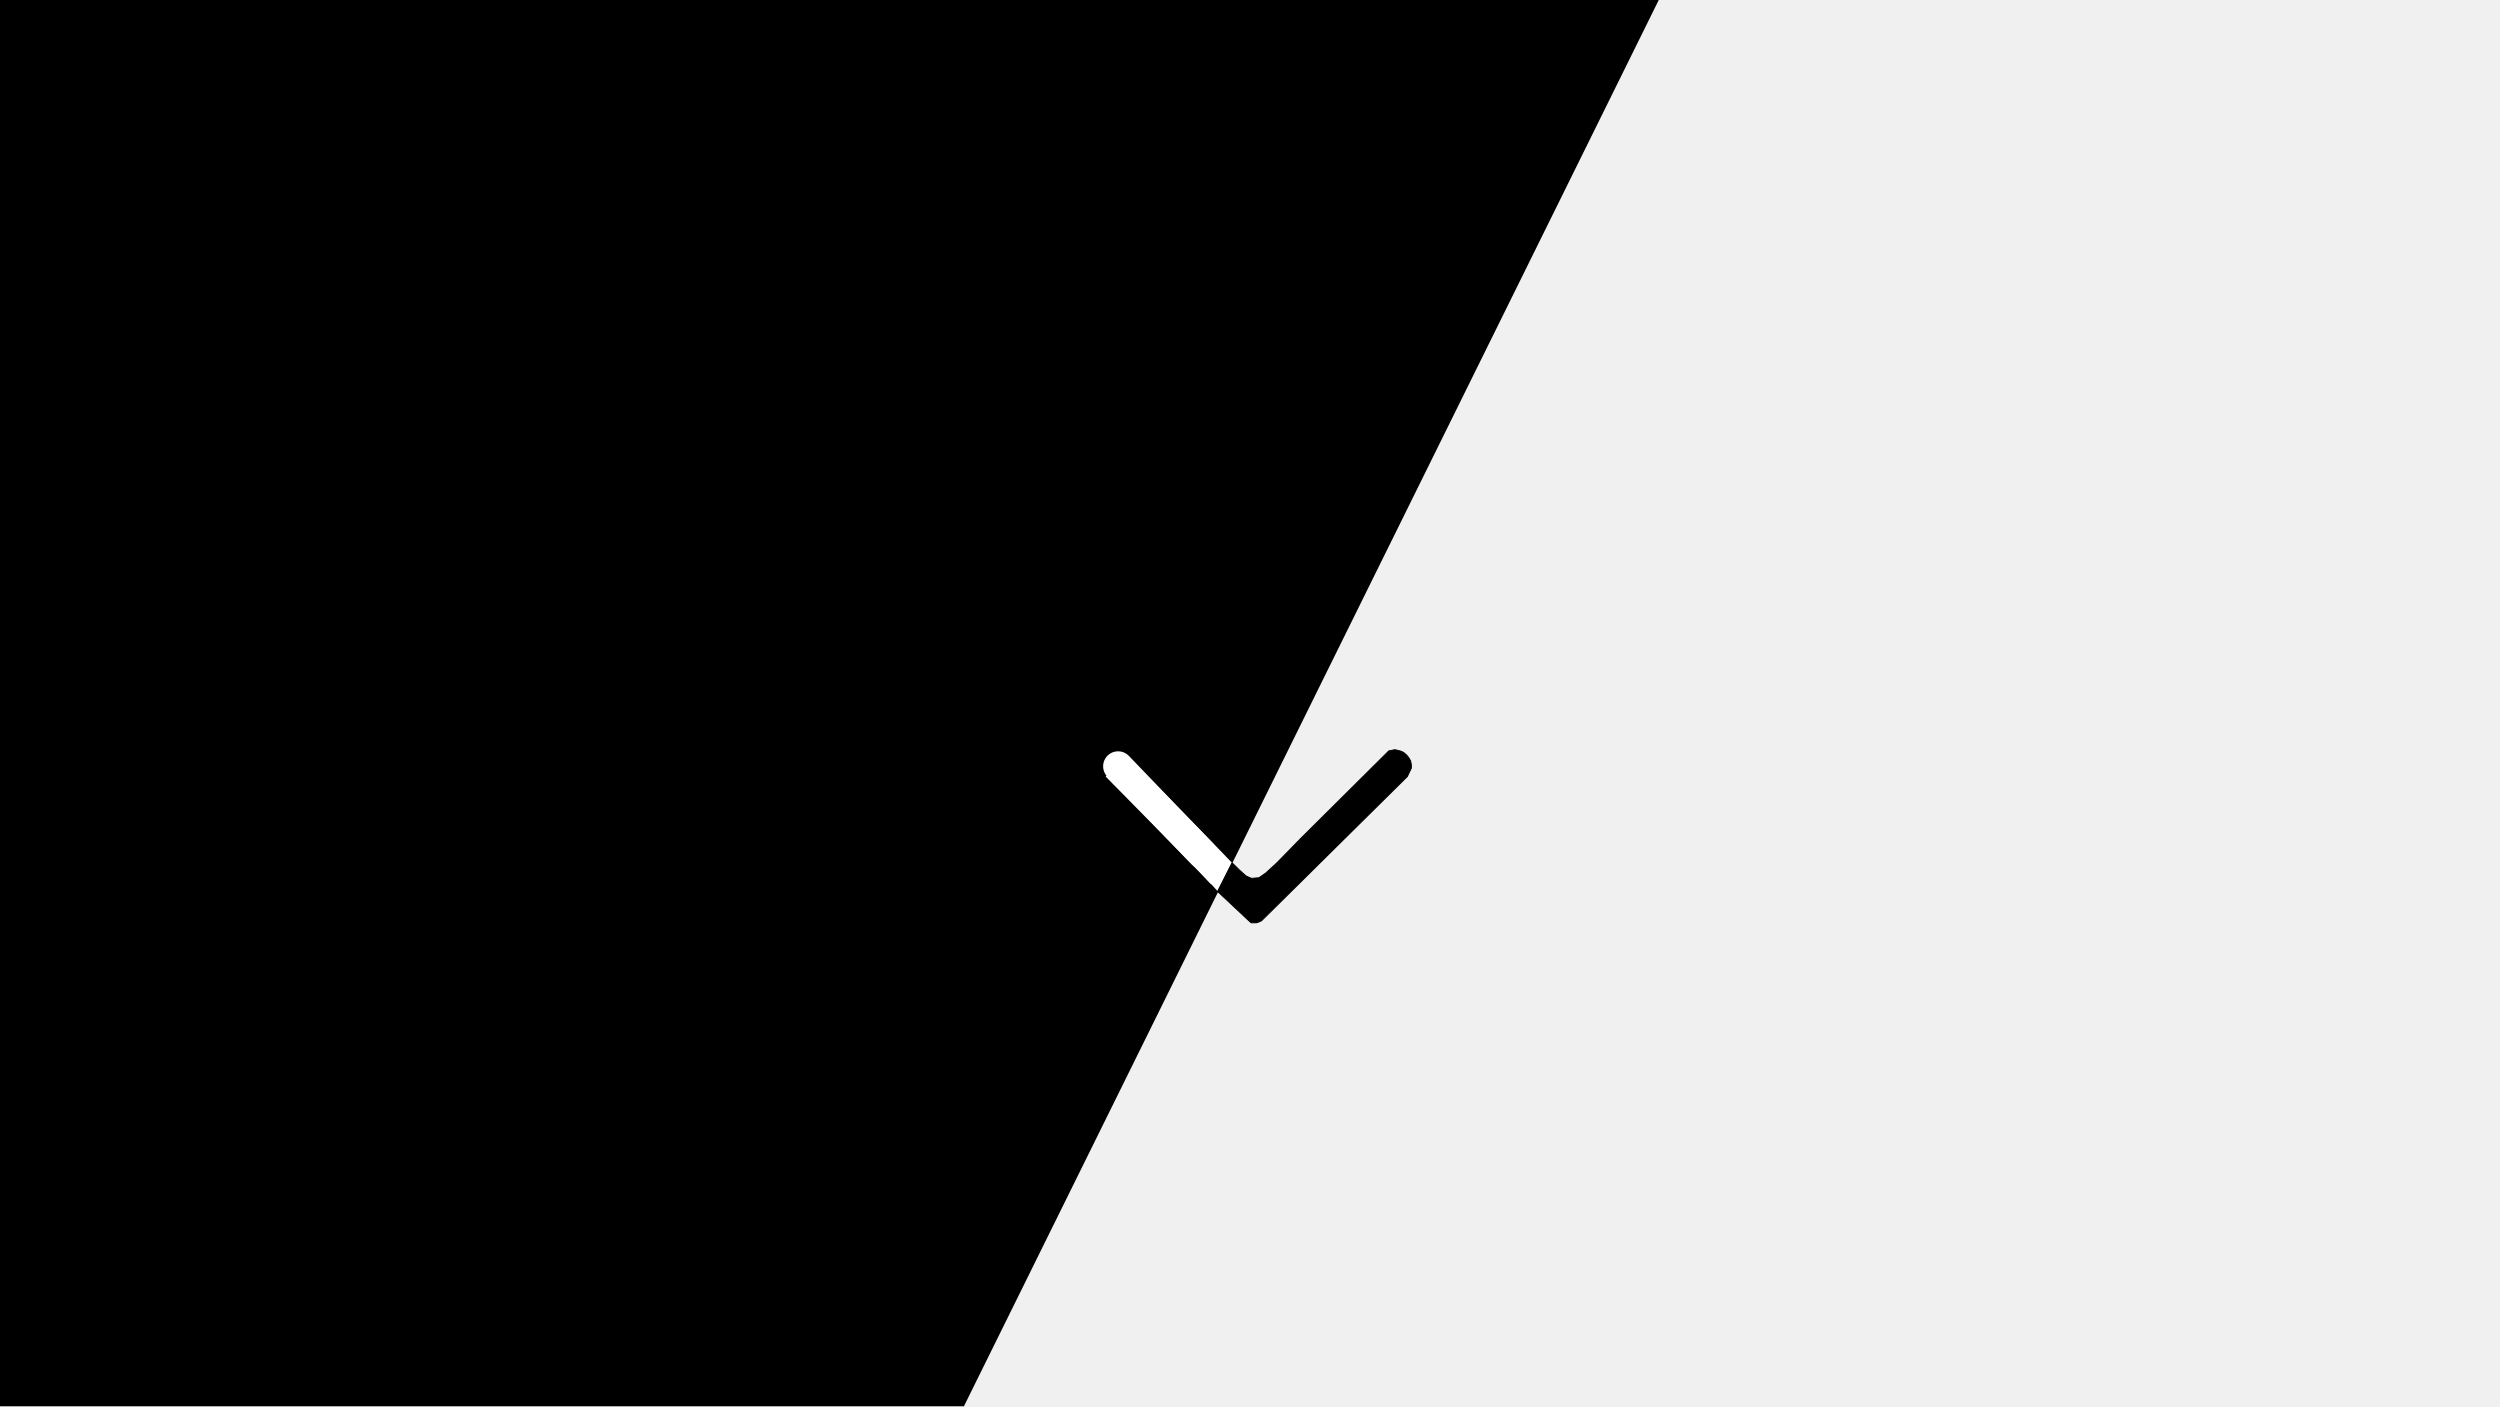
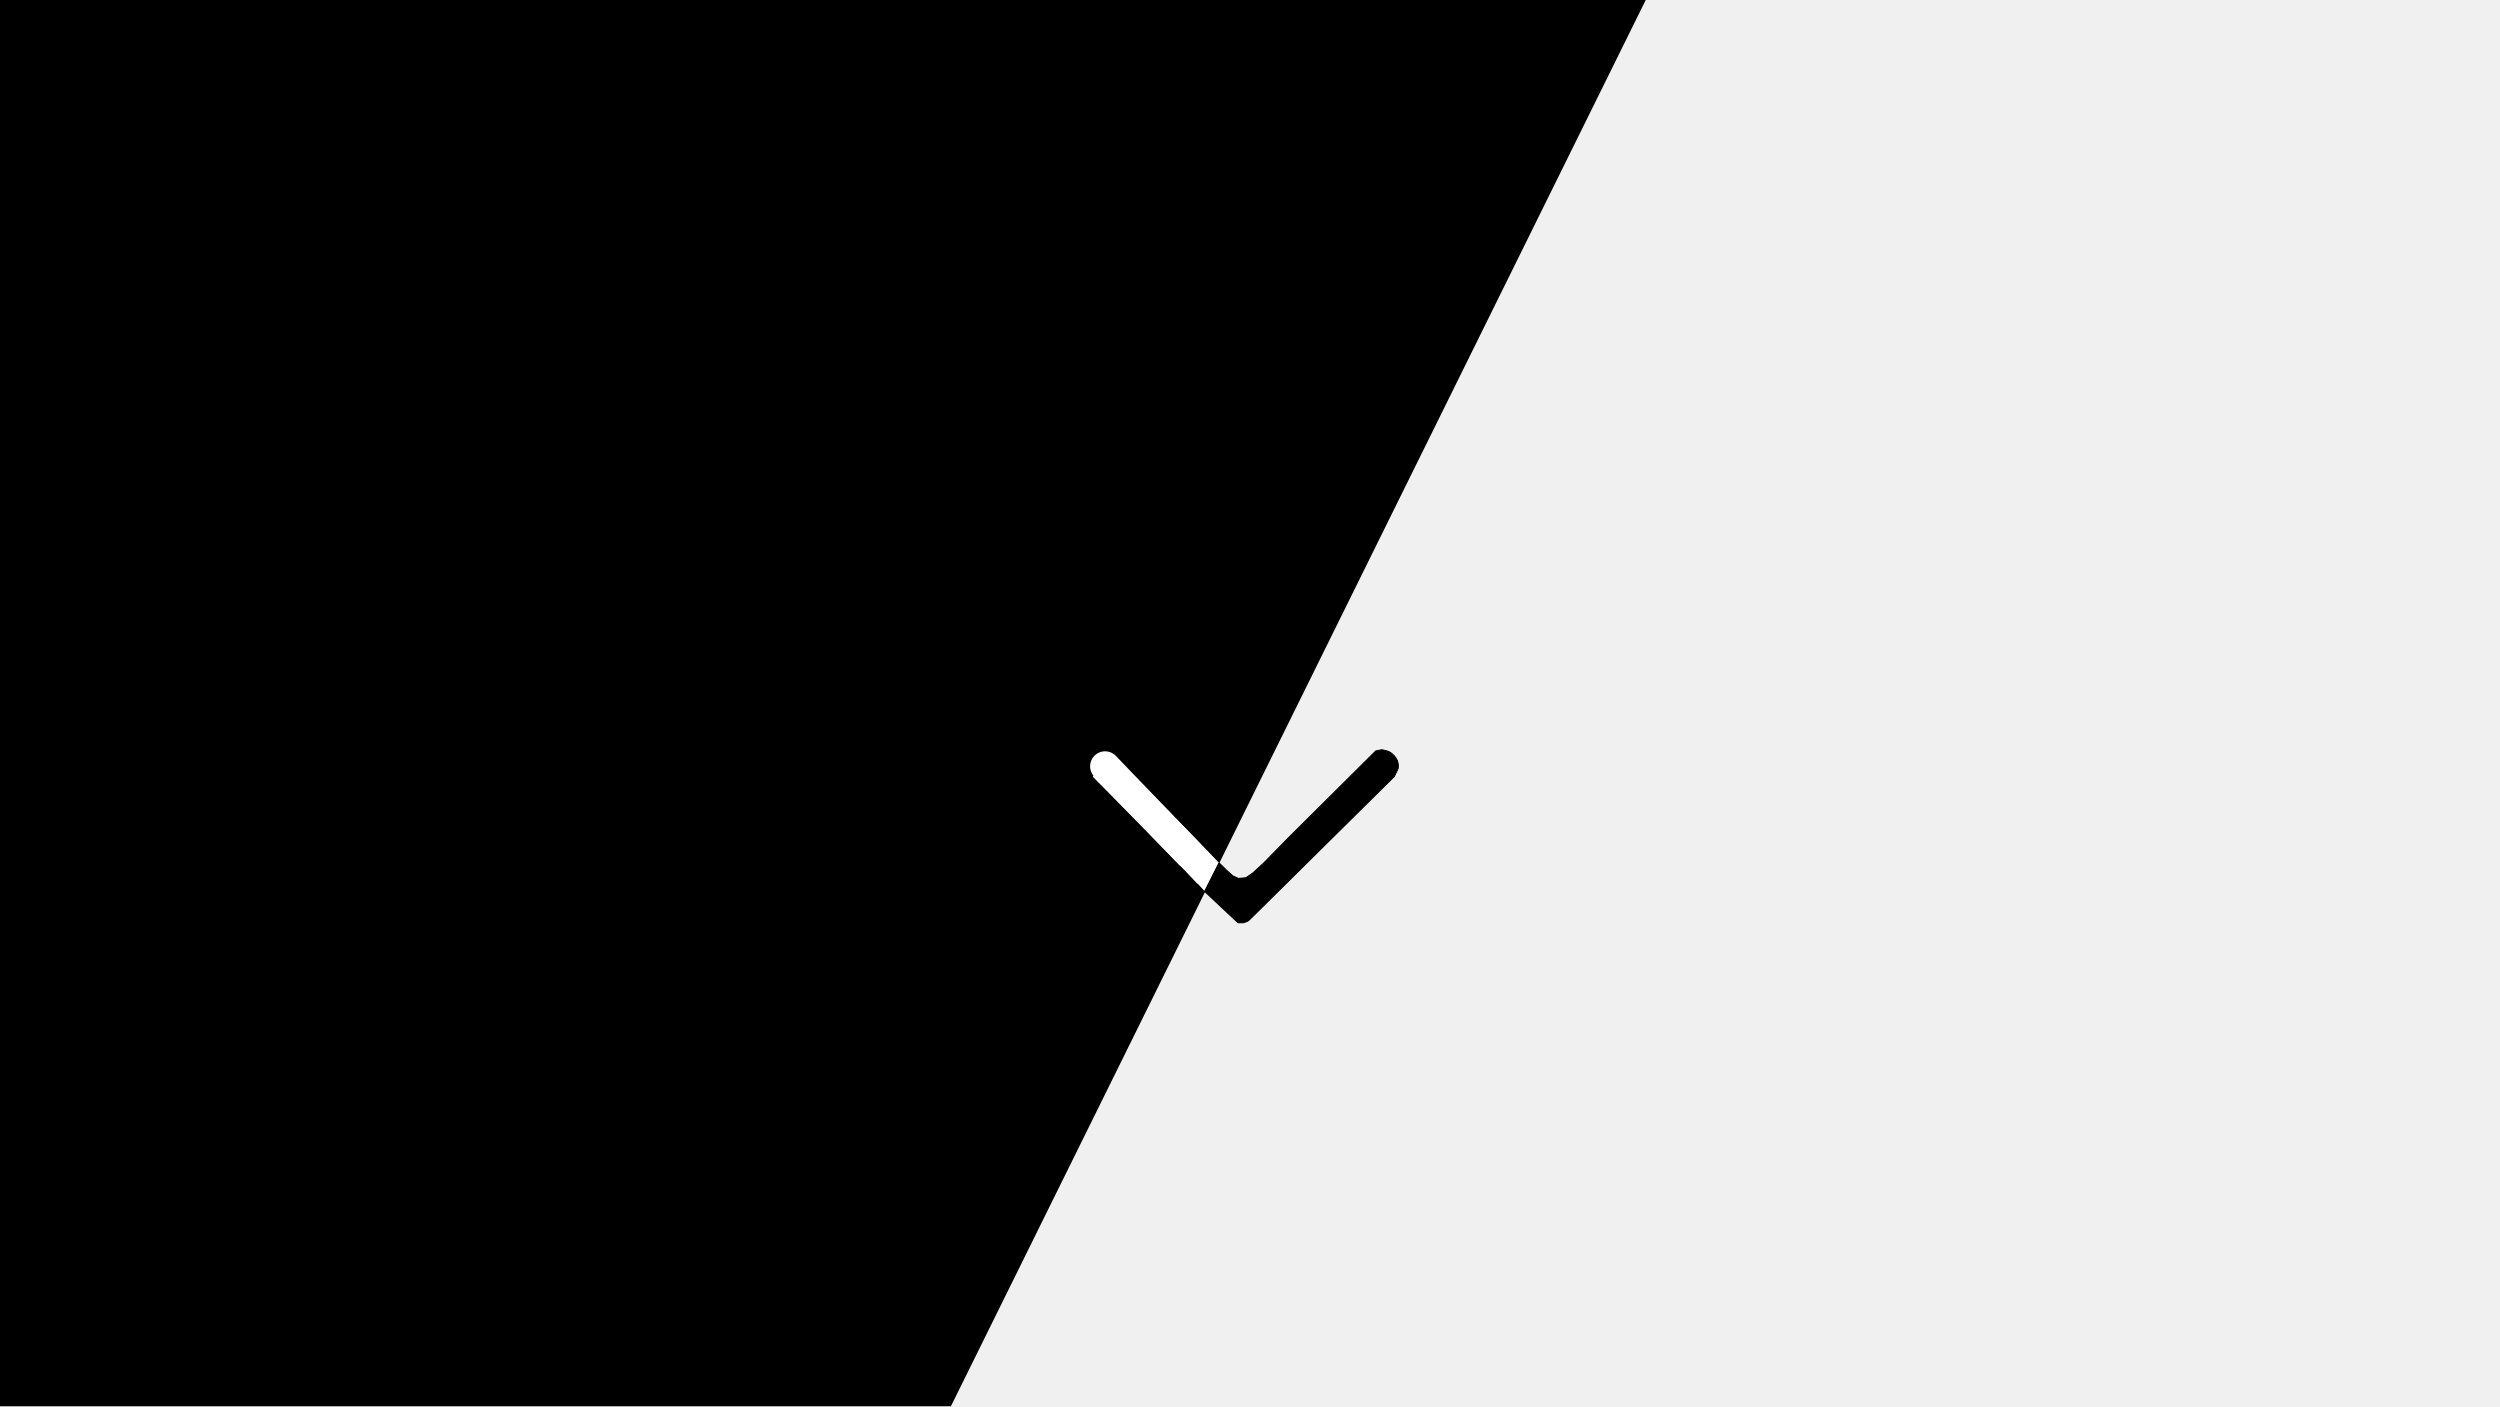
<svg xmlns="http://www.w3.org/2000/svg" xmlns:xlink="http://www.w3.org/1999/xlink" version="1.1" id="Layer_1" x="0px" y="0px" viewBox="0 0 1920 1080" style="enable-background:new 0 0 1920 1080;" xml:space="preserve">
  <style type="text/css">
	.st0{clip-path:url(#SVGID_2_);}
	.st1{fill:none;stroke:#FFFFFF;stroke-width:23;stroke-linecap:round;}
	.st2{fill:none;stroke:#FFFFFF;stroke-width:23;stroke-linecap:square;}
	.st3{fill:#FFFFFF;}
	.st4{stroke:#000000;stroke-width:0.75;stroke-miterlimit:10;}
</style>
  <g>
    <g>
      <g>
        <g>
-           <defs>
-             <rect id="SVGID_1_" x="-67.1" width="1957.1" height="1080" />
-           </defs>
-           <clipPath id="SVGID_2_">
-             <use xlink:href="#SVGID_1_" style="overflow:visible;" />
-           </clipPath>
-           <g id="Home_Page" class="st0">
-             <path id="Polygon_2" d="M1385.4-225.6L262.6,2046.8L-989.8-878.4L1385.4-225.6z" />
-             <line id="Line_1" class="st1" x1="858.7" y1="588.5" x2="923.1" y2="655.5" />
-             <path id="Path_1" class="st2" d="M865.4,596.5c0,0,48.7,49.3,64.7,66" />
-             <path id="Path_2" class="st3" d="M946.3,662.8l-10.8,22l-41.2-44.6L946.3,662.8z" />
+           <g>
+             <defs>
+               <rect id="SVGID_1_" x="-77.1" width="1957.1" height="1080" />
+             </defs>
+             <clipPath id="SVGID_2_">
+               <use xlink:href="#SVGID_1_" style="overflow:visible;" />
+             </clipPath>
+             <g id="Home_Page" class="st0">
+               <path id="Polygon_2" d="M1375.4-225.6L252.6,2046.8L-999.8-878.4L1375.4-225.6z" />
+               <line id="Line_1" class="st1" x1="848.7" y1="588.5" x2="913.1" y2="655.5" />
+               <path id="Path_1" class="st2" d="M855.4,596.5c0,0,48.7,49.3,64.7,66" />
+               <path id="Path_2" class="st3" d="M936.3,662.8l-10.8,22l-41.2-44.6L936.3,662.8z" />
+             </g>
          </g>
        </g>
      </g>
    </g>
  </g>
-   <path class="st4" d="M946.2,662.6l5.9,5.8l4.8,4.3l4.2,1.9l5.8-0.5l5.3-3.7l8.4-7.7l18-18.4l68-67.6c0,0,3.9-0.7,4.3-0.9  s5,1.1,5,1.1l2.1,1l2.4,2.1l1.3,1.6l1.6,2.6l0.6,2.9v2.8l-0.9,2l-2.2,4.5L969,707l-1.4,0.8l-2.7,0.9h-4l-3-2.7l-22.8-21.4  L946.2,662.6z" />
+   <path class="st4" d="M936.2,662.6l5.9,5.8l4.8,4.3l4.2,1.9l5.8-0.5l5.3-3.7l8.4-7.7l18-18.4l68-67.6c0,0,3.9-0.7,4.3-0.9  c0.4-0.2,5,1.1,5,1.1l2.1,1l2.4,2.1l1.3,1.6l1.6,2.6l0.6,2.9v2.8l-0.9,2l-2.2,4.5L959,707l-1.4,0.8l-2.7,0.9h-4l-3-2.7l-22.8-21.4  L936.2,662.6z" />
</svg>
